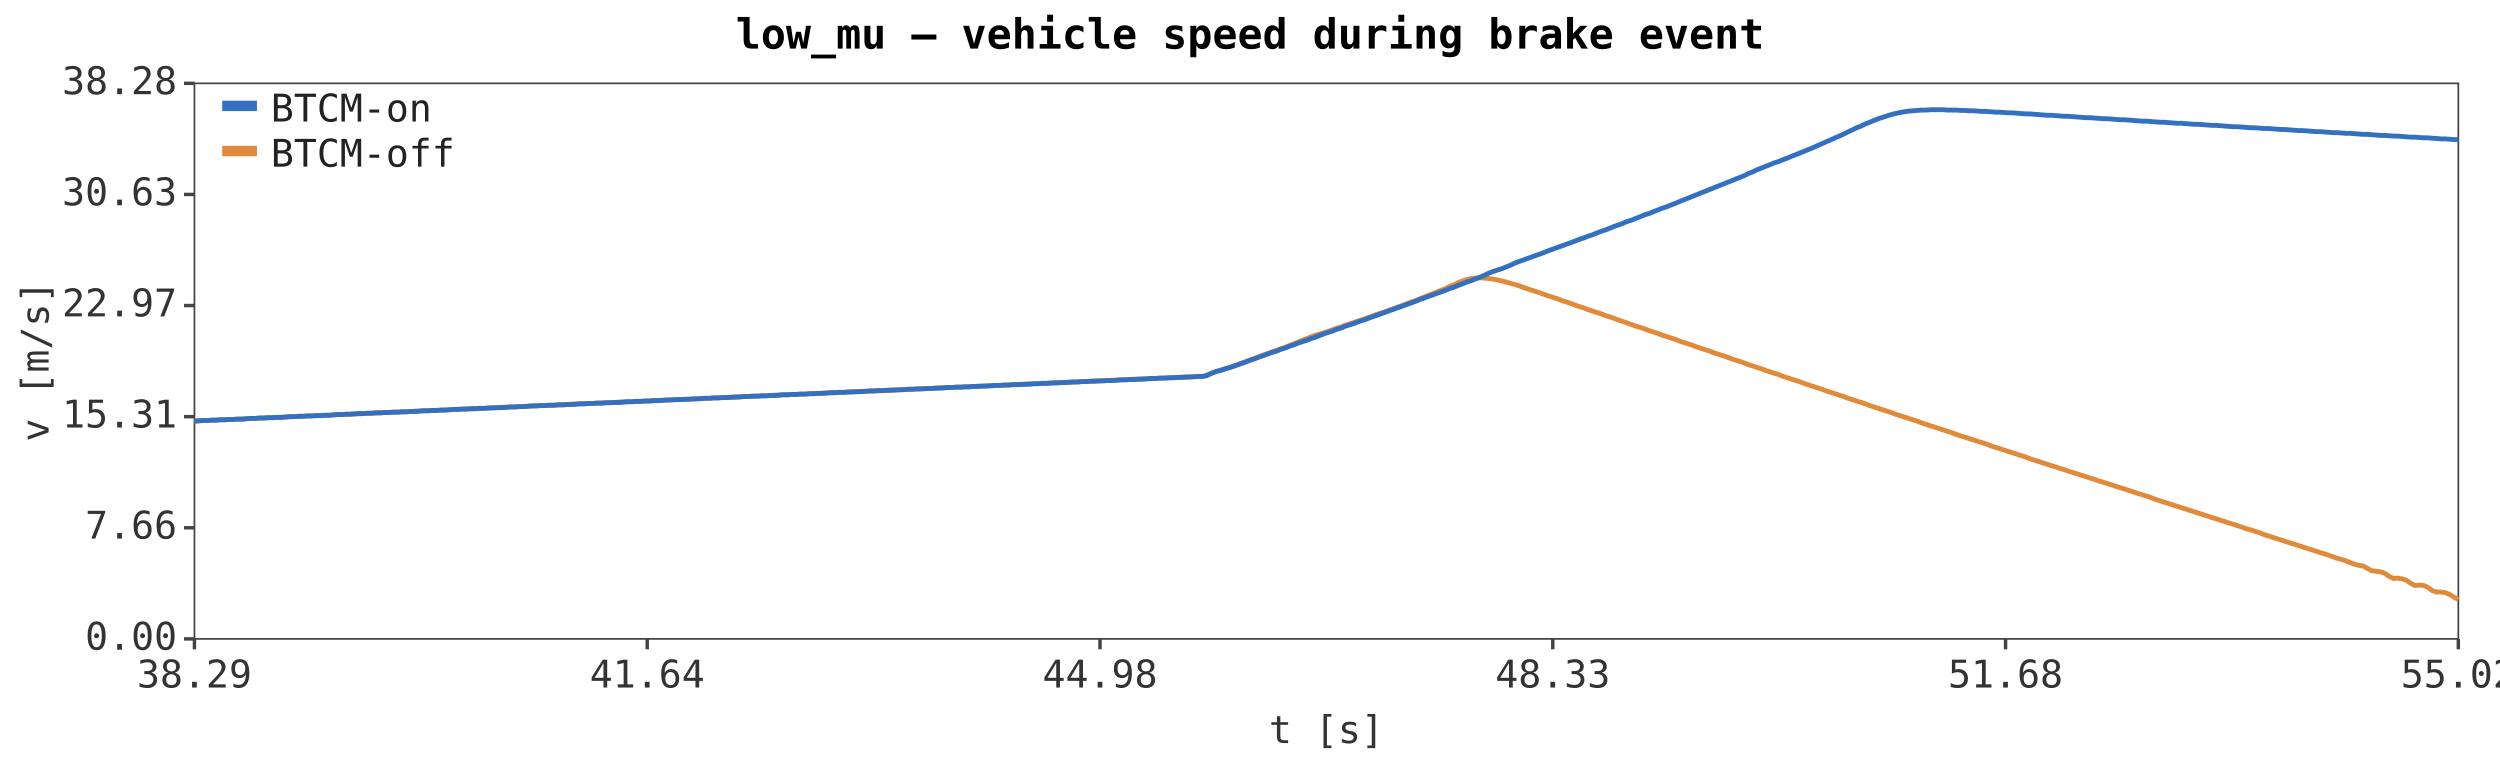
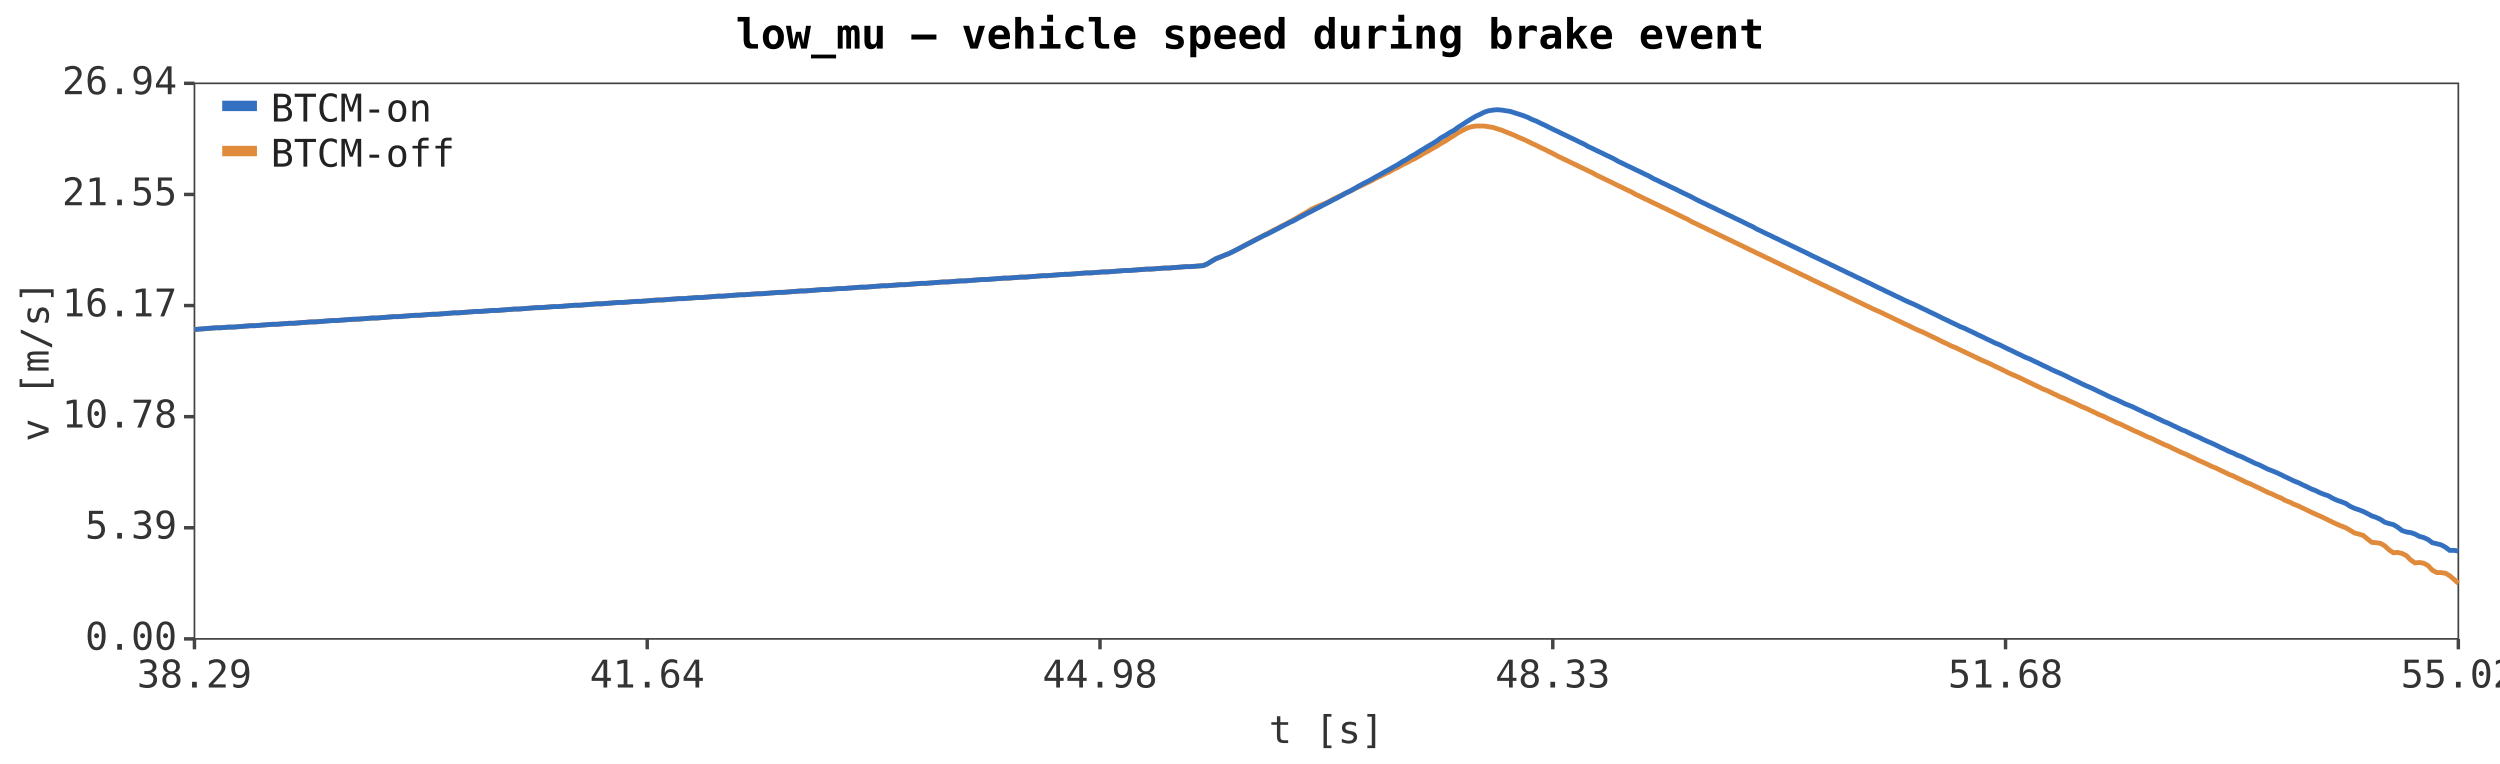
<svg xmlns="http://www.w3.org/2000/svg" viewBox="0 0 720 220" width="720" height="220" font-family="ui-monospace,Consolas,Menlo,monospace" font-size="11">
  <rect width="100%" height="100%" fill="#ffffff" />
  <text x="360.0" y="14" text-anchor="middle" font-size="12" font-weight="bold">low_mu — vehicle speed during brake event</text>
  <rect x="56" y="24" width="652" height="160" fill="none" stroke="#444" stroke-width="0.5" />
  <line x1="56.0" y1="184" x2="56.0" y2="187" stroke="#444" />
  <text x="56.0" y="198" text-anchor="middle" fill="#333">38.29</text>
  <line x1="186.4" y1="184" x2="186.4" y2="187" stroke="#444" />
  <text x="186.4" y="198" text-anchor="middle" fill="#333">41.64</text>
  <line x1="316.8" y1="184" x2="316.8" y2="187" stroke="#444" />
  <text x="316.8" y="198" text-anchor="middle" fill="#333">44.98</text>
  <line x1="447.2" y1="184" x2="447.2" y2="187" stroke="#444" />
  <text x="447.2" y="198" text-anchor="middle" fill="#333">48.33</text>
  <line x1="577.6" y1="184" x2="577.6" y2="187" stroke="#444" />
  <text x="577.6" y="198" text-anchor="middle" fill="#333">51.68</text>
  <line x1="708.0" y1="184" x2="708.0" y2="187" stroke="#444" />
  <text x="708.0" y="198" text-anchor="middle" fill="#333">55.02</text>
  <line x1="53" y1="184.0" x2="56" y2="184.0" stroke="#444" />
  <text x="51" y="184.0" text-anchor="end" dominant-baseline="middle" fill="#333">0.00</text>
  <line x1="53" y1="152.0" x2="56" y2="152.0" stroke="#444" />
-   <text x="51" y="152.0" text-anchor="end" dominant-baseline="middle" fill="#333">7.66</text>
+   <text x="51" y="152.0" text-anchor="end" dominant-baseline="middle" fill="#333">5.39</text>
  <line x1="53" y1="120.0" x2="56" y2="120.0" stroke="#444" />
-   <text x="51" y="120.0" text-anchor="end" dominant-baseline="middle" fill="#333">15.31</text>
+   <text x="51" y="120.0" text-anchor="end" dominant-baseline="middle" fill="#333">10.78</text>
  <line x1="53" y1="88.0" x2="56" y2="88.0" stroke="#444" />
-   <text x="51" y="88.0" text-anchor="end" dominant-baseline="middle" fill="#333">22.97</text>
+   <text x="51" y="88.0" text-anchor="end" dominant-baseline="middle" fill="#333">16.17</text>
  <line x1="53" y1="56.0" x2="56" y2="56.0" stroke="#444" />
-   <text x="51" y="56.0" text-anchor="end" dominant-baseline="middle" fill="#333">30.63</text>
+   <text x="51" y="56.0" text-anchor="end" dominant-baseline="middle" fill="#333">21.55</text>
  <line x1="53" y1="24.0" x2="56" y2="24.0" stroke="#444" />
-   <text x="51" y="24.0" text-anchor="end" dominant-baseline="middle" fill="#333">38.28</text>
+   <text x="51" y="24.0" text-anchor="end" dominant-baseline="middle" fill="#333">26.94</text>
  <text x="382.0" y="214" text-anchor="middle" fill="#333">t [s]</text>
  <text transform="translate(14,104.0) rotate(-90)" text-anchor="middle" fill="#333">v [m/s]</text>
-   <polyline fill="none" stroke="#e08a3c" stroke-width="1.4" points="56.0,121.3 57.2,121.2 58.5,121.1 59.7,121.1 61.0,121.0 62.2,121.0 63.5,120.9 64.7,120.9 66.0,120.8 67.2,120.8 68.5,120.7 69.7,120.7 71.0,120.6 72.2,120.5 73.5,120.5 74.7,120.4 75.9,120.4 77.2,120.3 78.4,120.3 79.7,120.2 80.9,120.2 82.2,120.1 83.4,120.0 84.7,120.0 85.9,119.9 87.2,119.9 88.4,119.8 89.7,119.8 90.9,119.7 92.2,119.7 93.4,119.6 94.6,119.6 95.9,119.5 97.1,119.4 98.4,119.4 99.6,119.3 100.9,119.3 102.1,119.2 103.4,119.2 104.6,119.1 105.9,119.1 107.1,119.0 108.4,118.9 109.6,118.9 110.9,118.8 112.1,118.8 113.3,118.7 114.6,118.7 115.8,118.6 117.1,118.6 118.3,118.5 119.6,118.4 120.8,118.4 122.1,118.3 123.3,118.3 124.6,118.2 125.8,118.2 127.1,118.1 128.3,118.1 129.6,118.0 130.8,117.9 132.0,117.9 133.3,117.8 134.5,117.8 135.8,117.7 137.0,117.7 138.3,117.6 139.5,117.6 140.8,117.5 142.0,117.4 143.3,117.4 144.5,117.3 145.8,117.3 147.0,117.2 148.3,117.2 149.5,117.1 150.7,117.1 152.0,117.0 153.2,116.9 154.5,116.9 155.7,116.8 157.0,116.8 158.2,116.7 159.5,116.7 160.7,116.6 162.0,116.6 163.2,116.5 164.5,116.4 165.7,116.4 167.0,116.3 168.2,116.3 169.4,116.2 170.7,116.2 171.9,116.1 173.2,116.1 174.4,116.0 175.7,115.9 176.9,115.9 178.2,115.8 179.4,115.8 180.7,115.7 181.9,115.7 183.2,115.6 184.4,115.6 185.7,115.5 186.9,115.5 188.1,115.4 189.4,115.3 190.6,115.3 191.9,115.2 193.1,115.2 194.4,115.1 195.6,115.1 196.9,115.0 198.1,115.0 199.4,114.9 200.6,114.8 201.9,114.8 203.1,114.7 204.4,114.7 205.6,114.6 206.8,114.6 208.1,114.5 209.3,114.5 210.6,114.4 211.8,114.3 213.1,114.3 214.3,114.2 215.6,114.2 216.8,114.1 218.1,114.1 219.3,114.0 220.6,114.0 221.8,113.9 223.1,113.8 224.3,113.8 225.5,113.7 226.8,113.7 228.0,113.6 229.3,113.6 230.5,113.5 231.8,113.5 233.0,113.4 234.3,113.3 235.5,113.3 236.8,113.2 238.0,113.2 239.3,113.1 240.5,113.1 241.8,113.0 243.0,113.0 244.2,112.9 245.5,112.8 246.7,112.8 248.0,112.7 249.2,112.7 250.5,112.6 251.7,112.6 253.0,112.5 254.2,112.5 255.5,112.4 256.7,112.3 258.0,112.3 259.2,112.2 260.5,112.2 261.7,112.1 262.9,112.1 264.2,112.0 265.4,112.0 266.7,111.9 267.9,111.9 269.2,111.8 270.4,111.7 271.7,111.7 272.9,111.6 274.2,111.6 275.4,111.5 276.7,111.5 277.9,111.4 279.2,111.4 280.4,111.3 281.6,111.2 282.9,111.2 284.1,111.1 285.4,111.1 286.6,111.0 287.9,111.0 289.1,110.9 290.4,110.9 291.6,110.8 292.9,110.7 294.1,110.7 295.4,110.6 296.6,110.6 297.9,110.5 299.1,110.5 300.3,110.4 301.6,110.4 302.8,110.3 304.1,110.2 305.3,110.2 306.6,110.1 307.8,110.1 309.1,110.0 310.3,110.0 311.6,109.9 312.8,109.9 314.1,109.8 315.3,109.7 316.6,109.7 317.8,109.6 319.0,109.6 320.3,109.5 321.5,109.5 322.8,109.4 324.0,109.4 325.3,109.3 326.5,109.2 327.8,109.2 329.0,109.1 330.3,109.1 331.5,109.0 332.8,109.0 334.0,108.9 335.3,108.9 336.5,108.8 337.7,108.8 339.0,108.7 340.2,108.6 341.5,108.6 342.7,108.5 344.0,108.5 345.2,108.4 346.5,108.4 347.7,108.0 349.0,107.4 350.2,107.0 351.5,106.6 352.7,106.2 354.0,105.9 355.2,105.5 356.4,105.0 357.7,104.6 358.9,104.1 360.2,103.6 361.4,103.2 362.7,102.7 363.9,102.2 365.2,101.8 366.4,101.3 367.7,100.9 368.9,100.4 370.2,100.0 371.4,99.5 372.7,99.0 373.9,98.5 375.1,98.0 376.4,97.5 377.6,97.0 378.9,96.5 380.1,96.2 381.4,95.8 382.6,95.4 383.9,94.9 385.1,94.5 386.4,94.1 387.6,93.6 388.9,93.2 390.1,92.8 391.3,92.4 392.6,92.0 393.8,91.5 395.1,91.1 396.3,90.6 397.6,90.2 398.8,89.8 400.1,89.3 401.3,88.9 402.6,88.4 403.8,88.0 405.1,87.5 406.3,87.0 407.6,86.6 408.8,86.1 410.0,85.6 411.3,85.1 412.5,84.6 413.8,84.1 415.0,83.6 416.3,83.1 417.5,82.5 418.8,82.0 420.0,81.4 421.3,80.9 422.5,80.5 423.8,80.2 425.0,80.1 426.3,80.0 427.5,80.1 428.7,80.2 430.0,80.4 431.2,80.6 432.5,80.9 433.7,81.2 435.0,81.6 436.2,81.9 437.5,82.3 438.7,82.8 440.0,83.2 441.2,83.6 442.5,84.0 443.7,84.4 445.0,84.9 446.2,85.3 447.4,85.7 448.7,86.1 449.9,86.6 451.2,87.0 452.4,87.4 453.7,87.9 454.9,88.3 456.2,88.7 457.4,89.2 458.7,89.6 459.9,90.0 461.2,90.4 462.4,90.9 463.7,91.3 464.9,91.7 466.1,92.2 467.4,92.6 468.6,93.0 469.9,93.5 471.1,93.9 472.4,94.3 473.6,94.7 474.9,95.2 476.1,95.6 477.4,96.0 478.6,96.5 479.9,96.9 481.1,97.3 482.4,97.7 483.6,98.2 484.8,98.6 486.1,99.0 487.3,99.4 488.6,99.9 489.8,100.3 491.1,100.7 492.3,101.1 493.6,101.6 494.8,102.0 496.1,102.4 497.3,102.8 498.6,103.3 499.8,103.7 501.1,104.1 502.3,104.5 503.5,105.0 504.8,105.4 506.0,105.8 507.3,106.2 508.5,106.7 509.8,107.1 511.0,107.5 512.3,107.9 513.5,108.4 514.8,108.8 516.0,109.2 517.3,109.6 518.5,110.0 519.8,110.5 521.0,110.9 522.2,111.3 523.5,111.7 524.7,112.1 526.0,112.6 527.2,113.0 528.5,113.4 529.7,113.8 531.0,114.2 532.2,114.7 533.5,115.1 534.7,115.5 536.0,115.9 537.2,116.3 538.5,116.8 539.7,117.2 540.9,117.6 542.2,118.0 543.4,118.4 544.7,118.8 545.9,119.3 547.2,119.7 548.4,120.1 549.7,120.5 550.9,120.9 552.2,121.3 553.4,121.8 554.7,122.2 555.9,122.6 557.2,123.0 558.4,123.4 559.6,123.8 560.9,124.2 562.1,124.6 563.4,125.1 564.6,125.5 565.9,125.9 567.1,126.3 568.4,126.7 569.6,127.1 570.9,127.5 572.1,127.9 573.4,128.4 574.6,128.8 575.9,129.2 577.1,129.6 578.3,130.0 579.6,130.4 580.8,130.8 582.1,131.2 583.3,131.6 584.6,132.1 585.8,132.5 587.1,132.9 588.3,133.3 589.6,133.7 590.8,134.1 592.1,134.5 593.3,134.9 594.6,135.3 595.8,135.7 597.0,136.1 598.3,136.5 599.5,136.9 600.8,137.3 602.0,137.7 603.3,138.1 604.5,138.5 605.8,138.9 607.0,139.3 608.3,139.7 609.5,140.1 610.8,140.5 612.0,140.9 613.3,141.3 614.5,141.7 615.7,142.1 617.0,142.5 618.2,142.9 619.5,143.3 620.7,143.8 622.0,144.2 623.2,144.6 624.5,145.0 625.7,145.4 627.0,145.8 628.2,146.2 629.5,146.6 630.7,147.0 632.0,147.4 633.2,147.8 634.4,148.2 635.7,148.6 636.9,149.0 638.2,149.4 639.4,149.8 640.7,150.2 641.9,150.6 643.2,151.0 644.4,151.4 645.7,151.8 646.9,152.3 648.2,152.6 649.4,153.0 650.7,153.4 651.9,153.9 653.1,154.3 654.4,154.7 655.6,155.1 656.9,155.5 658.1,155.9 659.4,156.3 660.6,156.7 661.9,157.1 663.1,157.5 664.4,157.9 665.6,158.3 666.9,158.7 668.1,159.1 669.4,159.5 670.6,159.9 671.8,160.3 673.1,160.8 674.3,161.1 675.6,161.5 676.8,162.0 678.1,162.5 679.3,162.8 680.6,163.0 681.8,163.7 683.1,164.4 684.3,164.5 685.6,164.7 686.8,165.1 688.1,166.0 689.3,166.6 690.5,166.5 691.8,166.7 693.0,167.1 694.3,168.0 695.5,168.6 696.8,168.5 698.0,168.6 699.3,169.2 700.5,170.1 701.8,170.5 703.0,170.5 704.3,170.7 705.5,171.2 706.8,172.0 708.0,172.7" />
-   <polyline fill="none" stroke="#3470c0" stroke-width="1.4" points="56.0,121.3 57.2,121.2 58.5,121.1 59.7,121.1 61.0,121.0 62.2,121.0 63.5,120.9 64.7,120.9 66.0,120.8 67.2,120.8 68.5,120.7 69.7,120.7 71.0,120.6 72.2,120.5 73.5,120.5 74.7,120.4 75.9,120.4 77.2,120.3 78.4,120.3 79.7,120.2 80.9,120.2 82.2,120.1 83.4,120.0 84.7,120.0 85.9,119.9 87.2,119.9 88.4,119.8 89.7,119.8 90.9,119.7 92.2,119.7 93.4,119.6 94.6,119.6 95.9,119.5 97.1,119.4 98.4,119.4 99.6,119.3 100.9,119.3 102.1,119.2 103.4,119.1 104.6,119.1 105.9,119.0 107.1,119.0 108.4,118.9 109.6,118.9 110.9,118.8 112.1,118.8 113.3,118.7 114.6,118.7 115.8,118.6 117.1,118.6 118.3,118.5 119.6,118.5 120.8,118.4 122.1,118.3 123.3,118.3 124.6,118.2 125.8,118.2 127.1,118.1 128.3,118.1 129.6,118.0 130.8,117.9 132.0,117.9 133.3,117.8 134.5,117.8 135.8,117.7 137.0,117.7 138.3,117.6 139.5,117.6 140.8,117.5 142.0,117.5 143.3,117.4 144.5,117.4 145.8,117.3 147.0,117.2 148.3,117.2 149.5,117.1 150.7,117.1 152.0,117.0 153.2,116.9 154.5,116.9 155.7,116.8 157.0,116.8 158.2,116.7 159.5,116.7 160.7,116.6 162.0,116.6 163.2,116.5 164.5,116.5 165.7,116.4 167.0,116.3 168.2,116.3 169.4,116.2 170.7,116.2 171.9,116.1 173.2,116.1 174.4,116.0 175.7,116.0 176.9,115.9 178.2,115.9 179.4,115.8 180.7,115.7 181.9,115.7 183.2,115.6 184.4,115.6 185.7,115.5 186.9,115.5 188.1,115.4 189.4,115.4 190.6,115.3 191.9,115.2 193.1,115.2 194.4,115.1 195.6,115.1 196.9,115.0 198.1,115.0 199.4,114.9 200.6,114.9 201.9,114.8 203.1,114.7 204.4,114.7 205.6,114.6 206.8,114.6 208.1,114.5 209.3,114.5 210.6,114.4 211.8,114.4 213.1,114.3 214.3,114.2 215.6,114.2 216.8,114.1 218.1,114.1 219.3,114.0 220.6,114.0 221.8,113.9 223.1,113.9 224.3,113.8 225.5,113.7 226.8,113.7 228.0,113.6 229.3,113.6 230.5,113.5 231.8,113.5 233.0,113.4 234.3,113.4 235.5,113.3 236.8,113.3 238.0,113.2 239.3,113.1 240.5,113.1 241.8,113.0 243.0,113.0 244.2,112.9 245.5,112.9 246.7,112.8 248.0,112.8 249.2,112.7 250.5,112.6 251.7,112.6 253.0,112.5 254.2,112.5 255.5,112.4 256.7,112.4 258.0,112.3 259.2,112.3 260.5,112.2 261.7,112.1 262.9,112.1 264.2,112.0 265.4,112.0 266.7,111.9 267.9,111.9 269.2,111.8 270.4,111.8 271.7,111.7 272.9,111.6 274.2,111.6 275.4,111.5 276.7,111.5 277.9,111.4 279.2,111.4 280.4,111.3 281.6,111.3 282.9,111.2 284.1,111.2 285.4,111.1 286.6,111.0 287.9,111.0 289.1,110.9 290.4,110.9 291.6,110.8 292.9,110.8 294.1,110.7 295.4,110.7 296.6,110.6 297.9,110.5 299.1,110.5 300.3,110.4 301.6,110.4 302.8,110.3 304.1,110.3 305.3,110.2 306.6,110.2 307.8,110.1 309.1,110.0 310.3,110.0 311.6,109.9 312.8,109.9 314.1,109.8 315.3,109.8 316.6,109.7 317.8,109.7 319.0,109.6 320.3,109.6 321.5,109.5 322.8,109.4 324.0,109.4 325.3,109.3 326.5,109.3 327.8,109.2 329.0,109.2 330.3,109.1 331.5,109.0 332.8,109.0 334.0,108.9 335.3,108.9 336.5,108.8 337.7,108.8 339.0,108.7 340.2,108.7 341.5,108.6 342.7,108.6 344.0,108.5 345.2,108.4 346.5,108.4 347.7,108.1 349.0,107.5 350.2,107.0 351.5,106.7 352.7,106.3 354.0,105.9 355.2,105.5 356.4,105.1 357.7,104.6 358.9,104.2 360.2,103.7 361.4,103.3 362.7,102.8 363.9,102.4 365.2,101.9 366.4,101.5 367.7,101.1 368.9,100.6 370.2,100.2 371.4,99.7 372.7,99.3 373.9,98.8 375.1,98.4 376.4,98.0 377.6,97.5 378.9,97.1 380.1,96.6 381.4,96.1 382.6,95.7 383.9,95.3 385.1,94.8 386.4,94.4 387.6,93.9 388.9,93.5 390.1,93.1 391.3,92.6 392.6,92.2 393.8,91.8 395.1,91.3 396.3,90.9 397.6,90.4 398.8,90.0 400.1,89.5 401.3,89.1 402.6,88.6 403.8,88.2 405.1,87.7 406.3,87.3 407.6,86.8 408.8,86.3 410.0,85.9 411.3,85.4 412.5,85.0 413.8,84.5 415.0,84.1 416.3,83.6 417.5,83.1 418.8,82.7 420.0,82.2 421.3,81.7 422.5,81.2 423.8,80.8 425.0,80.3 426.3,79.8 427.5,79.3 428.7,78.7 430.0,78.2 431.2,77.8 432.5,77.4 433.7,76.9 435.0,76.4 436.2,75.8 437.5,75.3 438.7,74.9 440.0,74.4 441.2,74.0 442.5,73.5 443.7,73.1 445.0,72.6 446.2,72.1 447.4,71.7 448.7,71.2 449.9,70.8 451.2,70.3 452.4,69.9 453.7,69.4 454.9,68.9 456.2,68.5 457.4,68.0 458.7,67.6 459.9,67.1 461.2,66.6 462.4,66.2 463.7,65.7 464.9,65.2 466.1,64.8 467.4,64.3 468.6,63.8 469.9,63.4 471.1,62.9 472.4,62.4 473.6,61.9 474.9,61.5 476.1,61.0 477.4,60.5 478.6,60.0 479.9,59.6 481.1,59.1 482.4,58.6 483.6,58.1 484.8,57.6 486.1,57.1 487.3,56.6 488.6,56.1 489.8,55.6 491.1,55.1 492.3,54.6 493.6,54.1 494.8,53.6 496.1,53.1 497.3,52.6 498.6,52.1 499.8,51.6 501.1,51.1 502.3,50.6 503.5,50.0 504.8,49.5 506.0,48.9 507.3,48.4 508.5,47.9 509.8,47.4 511.0,46.9 512.3,46.5 513.5,46.0 514.8,45.5 516.0,45.0 517.3,44.5 518.5,44.0 519.8,43.5 521.0,43.0 522.2,42.5 523.5,41.9 524.7,41.4 526.0,40.8 527.2,40.3 528.5,39.7 529.7,39.2 531.0,38.6 532.2,38.0 533.5,37.4 534.7,36.8 536.0,36.3 537.2,35.7 538.5,35.2 539.7,34.7 540.9,34.2 542.2,33.8 543.4,33.4 544.7,33.0 545.9,32.7 547.2,32.4 548.4,32.2 549.7,32.0 550.9,31.9 552.2,31.8 553.4,31.7 554.7,31.7 555.9,31.6 557.2,31.6 558.4,31.6 559.6,31.6 560.9,31.7 562.1,31.7 563.4,31.7 564.6,31.8 565.9,31.8 567.1,31.9 568.4,31.9 569.6,32.0 570.9,32.1 572.1,32.1 573.4,32.2 574.6,32.3 575.9,32.3 577.1,32.4 578.3,32.5 579.6,32.5 580.8,32.6 582.1,32.7 583.3,32.8 584.6,32.8 585.8,32.9 587.1,33.0 588.3,33.1 589.6,33.2 590.8,33.2 592.1,33.3 593.3,33.4 594.6,33.5 595.8,33.5 597.0,33.6 598.3,33.7 599.5,33.8 600.8,33.9 602.0,33.9 603.3,34.0 604.5,34.1 605.8,34.2 607.0,34.2 608.3,34.3 609.5,34.4 610.8,34.5 612.0,34.5 613.3,34.6 614.5,34.7 615.7,34.8 617.0,34.9 618.2,34.9 619.5,35.0 620.7,35.1 622.0,35.2 623.2,35.2 624.5,35.3 625.7,35.4 627.0,35.5 628.2,35.5 629.5,35.6 630.7,35.7 632.0,35.8 633.2,35.8 634.4,35.9 635.7,36.0 636.9,36.1 638.2,36.1 639.4,36.2 640.7,36.3 641.9,36.4 643.2,36.5 644.4,36.5 645.7,36.6 646.9,36.7 648.2,36.8 649.4,36.8 650.7,36.9 651.9,37.0 653.1,37.0 654.4,37.1 655.6,37.2 656.9,37.3 658.1,37.3 659.4,37.4 660.6,37.5 661.9,37.6 663.1,37.6 664.4,37.7 665.6,37.8 666.9,37.9 668.1,37.9 669.4,38.0 670.6,38.1 671.8,38.2 673.1,38.2 674.3,38.3 675.6,38.4 676.8,38.4 678.1,38.5 679.3,38.6 680.6,38.7 681.8,38.7 683.1,38.8 684.3,38.9 685.6,39.0 686.8,39.0 688.1,39.1 689.3,39.2 690.5,39.2 691.8,39.3 693.0,39.4 694.3,39.5 695.5,39.5 696.8,39.6 698.0,39.7 699.3,39.7 700.5,39.8 701.8,39.9 703.0,40.0 704.3,40.0 705.5,40.1 706.8,40.2 708.0,40.2" />
+   <polyline fill="none" stroke="#e08a3c" stroke-width="1.4" points="56.0,94.9 57.2,94.8 58.5,94.7 59.7,94.6 61.0,94.5 62.2,94.4 63.5,94.4 64.7,94.3 66.0,94.2 67.2,94.2 68.5,94.1 69.7,94.0 71.0,93.9 72.2,93.8 73.5,93.8 74.7,93.7 75.9,93.6 77.2,93.5 78.4,93.4 79.7,93.4 80.9,93.3 82.2,93.2 83.4,93.1 84.7,93.1 85.9,93.0 87.2,92.9 88.4,92.8 89.7,92.7 90.9,92.7 92.2,92.6 93.4,92.5 94.6,92.4 95.9,92.3 97.1,92.3 98.4,92.2 99.6,92.1 100.9,92.0 102.1,92.0 103.4,91.9 104.6,91.8 105.9,91.7 107.1,91.6 108.4,91.6 109.6,91.5 110.9,91.4 112.1,91.3 113.3,91.2 114.6,91.2 115.8,91.1 117.1,91.0 118.3,90.9 119.6,90.8 120.8,90.8 122.1,90.7 123.3,90.6 124.6,90.5 125.8,90.5 127.1,90.4 128.3,90.3 129.6,90.2 130.8,90.1 132.0,90.1 133.3,90.0 134.5,89.9 135.8,89.8 137.0,89.7 138.3,89.7 139.5,89.6 140.8,89.5 142.0,89.4 143.3,89.4 144.5,89.3 145.8,89.2 147.0,89.1 148.3,89.0 149.5,89.0 150.7,88.9 152.0,88.8 153.2,88.7 154.5,88.6 155.7,88.6 157.0,88.5 158.2,88.4 159.5,88.3 160.7,88.3 162.0,88.2 163.2,88.1 164.5,88.0 165.7,87.9 167.0,87.9 168.2,87.8 169.4,87.7 170.7,87.6 171.9,87.5 173.2,87.5 174.4,87.4 175.7,87.3 176.9,87.2 178.2,87.1 179.4,87.1 180.7,87.0 181.9,86.9 183.2,86.8 184.4,86.8 185.7,86.7 186.9,86.6 188.1,86.5 189.4,86.4 190.6,86.4 191.9,86.3 193.1,86.2 194.4,86.1 195.6,86.0 196.9,86.0 198.1,85.9 199.4,85.8 200.6,85.7 201.9,85.7 203.1,85.6 204.4,85.5 205.6,85.4 206.8,85.3 208.1,85.3 209.3,85.2 210.6,85.1 211.8,85.0 213.1,84.9 214.3,84.9 215.6,84.8 216.8,84.7 218.1,84.6 219.3,84.6 220.6,84.5 221.8,84.4 223.1,84.3 224.3,84.2 225.5,84.2 226.8,84.1 228.0,84.0 229.3,83.9 230.5,83.8 231.8,83.8 233.0,83.7 234.3,83.6 235.5,83.5 236.8,83.4 238.0,83.4 239.3,83.3 240.5,83.2 241.8,83.1 243.0,83.1 244.2,83.0 245.5,82.9 246.7,82.8 248.0,82.7 249.2,82.7 250.5,82.6 251.7,82.5 253.0,82.4 254.2,82.3 255.5,82.3 256.7,82.2 258.0,82.1 259.2,82.0 260.5,82.0 261.7,81.9 262.9,81.8 264.2,81.7 265.4,81.6 266.7,81.6 267.9,81.5 269.2,81.4 270.4,81.3 271.7,81.2 272.9,81.2 274.2,81.1 275.4,81.0 276.7,80.9 277.9,80.9 279.2,80.8 280.4,80.7 281.6,80.6 282.9,80.5 284.1,80.5 285.4,80.4 286.6,80.3 287.9,80.2 289.1,80.1 290.4,80.1 291.6,80.0 292.9,79.9 294.1,79.8 295.4,79.8 296.6,79.7 297.9,79.6 299.1,79.5 300.3,79.4 301.6,79.4 302.8,79.3 304.1,79.2 305.3,79.1 306.6,79.0 307.8,79.0 309.1,78.9 310.3,78.8 311.6,78.7 312.8,78.6 314.1,78.6 315.3,78.5 316.6,78.4 317.8,78.3 319.0,78.3 320.3,78.2 321.5,78.1 322.8,78.0 324.0,77.9 325.3,77.9 326.5,77.8 327.8,77.7 329.0,77.6 330.3,77.5 331.5,77.5 332.8,77.4 334.0,77.3 335.3,77.2 336.5,77.2 337.7,77.1 339.0,77.0 340.2,76.9 341.5,76.8 342.7,76.8 344.0,76.7 345.2,76.6 346.5,76.5 347.7,76.0 349.0,75.2 350.2,74.5 351.5,74.0 352.7,73.5 354.0,73.0 355.2,72.4 356.4,71.8 357.7,71.1 358.9,70.4 360.2,69.8 361.4,69.1 362.7,68.5 363.9,67.8 365.2,67.2 366.4,66.5 367.7,65.9 368.9,65.2 370.2,64.6 371.4,63.9 372.7,63.2 373.9,62.5 375.1,61.8 376.4,61.1 377.6,60.3 378.9,59.7 380.1,59.2 381.4,58.7 382.6,58.1 383.9,57.4 385.1,56.8 386.4,56.2 387.6,55.6 388.9,55.0 390.1,54.4 391.3,53.8 392.6,53.2 393.8,52.6 395.1,52.0 396.3,51.3 397.6,50.7 398.8,50.1 400.1,49.5 401.3,48.8 402.6,48.2 403.8,47.5 405.1,46.9 406.3,46.2 407.6,45.6 408.8,44.9 410.0,44.2 411.3,43.5 412.5,42.8 413.8,42.1 415.0,41.3 416.3,40.6 417.5,39.8 418.8,39.0 420.0,38.2 421.3,37.5 422.5,36.9 423.8,36.5 425.0,36.3 426.3,36.3 427.5,36.3 428.7,36.5 430.0,36.7 431.2,37.1 432.5,37.5 433.7,38.0 435.0,38.5 436.2,39.0 437.5,39.6 438.7,40.1 440.0,40.7 441.2,41.3 442.5,41.9 443.7,42.5 445.0,43.1 446.2,43.7 447.4,44.3 448.7,45.0 449.9,45.6 451.2,46.2 452.4,46.8 453.7,47.4 454.9,48.0 456.2,48.6 457.4,49.2 458.7,49.8 459.9,50.5 461.2,51.1 462.4,51.7 463.7,52.3 464.9,52.9 466.1,53.5 467.4,54.1 468.6,54.7 469.9,55.3 471.1,56.0 472.4,56.6 473.6,57.2 474.9,57.8 476.1,58.4 477.4,59.0 478.6,59.6 479.9,60.2 481.1,60.8 482.4,61.4 483.6,62.0 484.8,62.6 486.1,63.2 487.3,63.9 488.6,64.5 489.8,65.1 491.1,65.7 492.3,66.3 493.6,66.9 494.8,67.5 496.1,68.1 497.3,68.7 498.6,69.3 499.8,69.9 501.1,70.5 502.3,71.1 503.5,71.7 504.8,72.3 506.0,72.9 507.3,73.5 508.5,74.1 509.8,74.7 511.0,75.3 512.3,75.9 513.5,76.5 514.8,77.1 516.0,77.7 517.3,78.3 518.5,78.9 519.8,79.5 521.0,80.1 522.2,80.7 523.5,81.3 524.7,81.9 526.0,82.5 527.2,83.1 528.5,83.7 529.7,84.3 531.0,84.9 532.2,85.5 533.5,86.1 534.7,86.7 536.0,87.3 537.2,87.9 538.5,88.5 539.7,89.1 540.9,89.6 542.2,90.2 543.4,90.8 544.7,91.4 545.9,92.0 547.2,92.6 548.4,93.2 549.7,93.8 550.9,94.4 552.2,95.0 553.4,95.5 554.7,96.1 555.9,96.7 557.2,97.3 558.4,97.9 559.6,98.5 560.9,99.1 562.1,99.7 563.4,100.2 564.6,100.8 565.9,101.4 567.1,102.0 568.4,102.6 569.6,103.2 570.9,103.8 572.1,104.3 573.4,104.9 574.6,105.5 575.9,106.1 577.1,106.7 578.3,107.3 579.6,107.9 580.8,108.4 582.1,109.0 583.3,109.6 584.6,110.2 585.8,110.8 587.1,111.4 588.3,112.0 589.6,112.5 590.8,113.1 592.1,113.7 593.3,114.3 594.6,114.8 595.8,115.4 597.0,115.9 598.3,116.5 599.5,117.1 600.8,117.6 602.0,118.2 603.3,118.8 604.5,119.4 605.8,119.9 607.0,120.5 608.3,121.1 609.5,121.7 610.8,122.2 612.0,122.8 613.3,123.4 614.5,124.0 615.7,124.5 617.0,125.1 618.2,125.7 619.5,126.2 620.7,126.8 622.0,127.4 623.2,128.0 624.5,128.5 625.7,129.1 627.0,129.7 628.2,130.3 629.5,130.8 630.7,131.4 632.0,132.0 633.2,132.6 634.4,133.1 635.7,133.7 636.9,134.3 638.2,134.8 639.4,135.4 640.7,136.0 641.9,136.6 643.2,137.1 644.4,137.7 645.7,138.3 646.9,138.9 648.2,139.4 649.4,140.0 650.7,140.6 651.9,141.2 653.1,141.8 654.4,142.3 655.6,142.9 656.9,143.4 658.1,144.1 659.4,144.6 660.6,145.2 661.9,145.7 663.1,146.3 664.4,146.9 665.6,147.5 666.9,148.1 668.1,148.6 669.4,149.2 670.6,149.8 671.8,150.4 673.1,151.0 674.3,151.5 675.6,152.0 676.8,152.7 678.1,153.5 679.3,153.8 680.6,154.2 681.8,155.2 683.1,156.2 684.3,156.3 685.6,156.5 686.8,157.2 688.1,158.4 689.3,159.2 690.5,159.1 691.8,159.4 693.0,160.0 694.3,161.3 695.5,162.1 696.8,162.0 698.0,162.2 699.3,162.9 700.5,164.2 701.8,164.9 703.0,164.9 704.3,165.1 705.5,165.8 706.8,166.9 708.0,168.0" />
+   <polyline fill="none" stroke="#3470c0" stroke-width="1.4" points="56.0,94.9 57.2,94.8 58.5,94.7 59.7,94.6 61.0,94.5 62.2,94.4 63.5,94.4 64.7,94.3 66.0,94.2 67.2,94.2 68.5,94.1 69.7,94.0 71.0,93.9 72.2,93.8 73.5,93.8 74.7,93.7 75.9,93.6 77.2,93.5 78.4,93.4 79.7,93.4 80.9,93.3 82.2,93.2 83.4,93.1 84.7,93.1 85.9,93.0 87.2,92.9 88.4,92.8 89.7,92.7 90.9,92.7 92.2,92.6 93.4,92.5 94.6,92.4 95.9,92.3 97.1,92.3 98.4,92.2 99.6,92.1 100.9,92.0 102.1,91.9 103.4,91.9 104.6,91.8 105.9,91.7 107.1,91.6 108.4,91.6 109.6,91.5 110.9,91.4 112.1,91.3 113.3,91.2 114.6,91.2 115.8,91.1 117.1,91.0 118.3,90.9 119.6,90.8 120.8,90.8 122.1,90.7 123.3,90.6 124.6,90.5 125.8,90.5 127.1,90.4 128.3,90.3 129.6,90.2 130.8,90.1 132.0,90.1 133.3,90.0 134.5,89.9 135.8,89.8 137.0,89.7 138.3,89.7 139.5,89.6 140.8,89.5 142.0,89.4 143.3,89.4 144.5,89.3 145.8,89.2 147.0,89.1 148.3,89.0 149.5,89.0 150.7,88.9 152.0,88.8 153.2,88.7 154.5,88.6 155.7,88.6 157.0,88.5 158.2,88.4 159.5,88.3 160.7,88.3 162.0,88.2 163.2,88.1 164.5,88.0 165.7,87.9 167.0,87.9 168.2,87.8 169.4,87.7 170.7,87.6 171.9,87.5 173.2,87.5 174.4,87.4 175.7,87.3 176.9,87.2 178.2,87.1 179.4,87.1 180.7,87.0 181.9,86.9 183.2,86.8 184.4,86.8 185.7,86.7 186.9,86.6 188.1,86.5 189.4,86.4 190.6,86.4 191.9,86.3 193.1,86.2 194.4,86.1 195.6,86.0 196.9,86.0 198.1,85.9 199.4,85.8 200.6,85.7 201.9,85.7 203.1,85.6 204.4,85.5 205.6,85.4 206.8,85.3 208.1,85.3 209.3,85.2 210.6,85.1 211.8,85.0 213.1,84.9 214.3,84.9 215.6,84.8 216.8,84.7 218.1,84.6 219.3,84.6 220.6,84.5 221.8,84.4 223.1,84.3 224.3,84.2 225.5,84.2 226.8,84.1 228.0,84.0 229.3,83.9 230.5,83.8 231.8,83.8 233.0,83.7 234.3,83.6 235.5,83.5 236.8,83.4 238.0,83.4 239.3,83.3 240.5,83.2 241.8,83.1 243.0,83.1 244.2,83.0 245.5,82.9 246.7,82.8 248.0,82.7 249.2,82.7 250.5,82.6 251.7,82.5 253.0,82.4 254.2,82.3 255.5,82.3 256.7,82.2 258.0,82.1 259.2,82.0 260.5,82.0 261.7,81.9 262.9,81.8 264.2,81.7 265.4,81.6 266.7,81.6 267.9,81.5 269.2,81.4 270.4,81.3 271.7,81.2 272.9,81.2 274.2,81.1 275.4,81.0 276.7,80.9 277.9,80.9 279.2,80.8 280.4,80.7 281.6,80.6 282.9,80.5 284.1,80.5 285.4,80.4 286.6,80.3 287.9,80.2 289.1,80.1 290.4,80.1 291.6,80.0 292.9,79.9 294.1,79.8 295.4,79.8 296.6,79.7 297.9,79.6 299.1,79.5 300.3,79.4 301.6,79.4 302.8,79.3 304.1,79.2 305.3,79.1 306.6,79.0 307.8,79.0 309.1,78.9 310.3,78.8 311.6,78.7 312.8,78.6 314.1,78.6 315.3,78.5 316.6,78.4 317.8,78.3 319.0,78.3 320.3,78.2 321.5,78.1 322.8,78.0 324.0,77.9 325.3,77.9 326.5,77.8 327.8,77.7 329.0,77.6 330.3,77.5 331.5,77.5 332.8,77.4 334.0,77.3 335.3,77.2 336.5,77.2 337.7,77.1 339.0,77.0 340.2,76.9 341.5,76.8 342.7,76.8 344.0,76.7 345.2,76.6 346.5,76.5 347.7,76.0 349.0,75.2 350.2,74.5 351.5,74.0 352.7,73.5 354.0,73.0 355.2,72.4 356.4,71.8 357.7,71.1 358.9,70.5 360.2,69.8 361.4,69.2 362.7,68.5 363.9,67.9 365.2,67.3 366.4,66.7 367.7,66.0 368.9,65.4 370.2,64.7 371.4,64.1 372.7,63.5 373.9,62.8 375.1,62.2 376.4,61.5 377.6,60.9 378.9,60.2 380.1,59.6 381.4,58.9 382.6,58.3 383.9,57.6 385.1,57.0 386.4,56.3 387.6,55.6 388.9,55.0 390.1,54.3 391.3,53.6 392.6,52.9 393.8,52.3 395.1,51.6 396.3,50.9 397.6,50.2 398.8,49.5 400.1,48.8 401.3,48.1 402.6,47.4 403.8,46.6 405.1,45.9 406.3,45.1 407.6,44.4 408.8,43.6 410.0,42.9 411.3,42.1 412.5,41.4 413.8,40.6 415.0,39.7 416.3,39.0 417.5,38.2 418.8,37.5 420.0,36.6 421.3,35.8 422.5,35.0 423.8,34.2 425.0,33.5 426.3,32.9 427.5,32.3 428.7,31.9 430.0,31.7 431.2,31.6 432.5,31.7 433.7,31.9 435.0,32.1 436.2,32.5 437.5,32.9 438.7,33.3 440.0,33.8 441.2,34.4 442.5,34.9 443.7,35.5 445.0,36.1 446.2,36.7 447.4,37.3 448.7,37.9 449.9,38.5 451.2,39.1 452.4,39.7 453.7,40.3 454.9,40.9 456.2,41.5 457.4,42.2 458.7,42.8 459.9,43.4 461.2,44.0 462.4,44.6 463.7,45.2 464.9,45.8 466.1,46.5 467.4,47.1 468.6,47.7 469.9,48.3 471.1,48.9 472.4,49.5 473.6,50.1 474.9,50.7 476.1,51.4 477.4,52.0 478.6,52.6 479.9,53.2 481.1,53.8 482.4,54.4 483.6,55.0 484.8,55.6 486.1,56.2 487.3,56.8 488.6,57.5 489.8,58.1 491.1,58.7 492.3,59.3 493.6,59.9 494.8,60.5 496.1,61.1 497.3,61.7 498.6,62.3 499.8,62.9 501.1,63.5 502.3,64.1 503.5,64.7 504.8,65.3 506.0,66.0 507.3,66.6 508.5,67.2 509.8,67.8 511.0,68.4 512.3,69.0 513.5,69.6 514.8,70.2 516.0,70.8 517.3,71.4 518.5,72.0 519.8,72.6 521.0,73.2 522.2,73.8 523.5,74.4 524.7,75.0 526.0,75.6 527.2,76.2 528.5,76.8 529.7,77.4 531.0,78.0 532.2,78.6 533.5,79.2 534.7,79.8 536.0,80.4 537.2,81.0 538.5,81.6 539.7,82.2 540.9,82.8 542.2,83.4 543.4,84.0 544.7,84.6 545.9,85.2 547.2,85.8 548.4,86.4 549.7,87.0 550.9,87.5 552.2,88.1 553.4,88.7 554.7,89.3 555.9,89.9 557.2,90.5 558.4,91.1 559.6,91.7 560.9,92.3 562.1,92.9 563.4,93.5 564.6,94.1 565.9,94.6 567.1,95.2 568.4,95.8 569.6,96.4 570.9,97.0 572.1,97.6 573.4,98.2 574.6,98.8 575.9,99.3 577.1,99.9 578.3,100.5 579.6,101.1 580.8,101.7 582.1,102.3 583.3,102.9 584.6,103.4 585.8,104.0 587.1,104.6 588.3,105.2 589.6,105.8 590.8,106.4 592.1,107.0 593.3,107.5 594.6,108.1 595.8,108.7 597.0,109.3 598.3,109.9 599.5,110.5 600.8,111.1 602.0,111.6 603.3,112.2 604.5,112.8 605.8,113.4 607.0,114.0 608.3,114.6 609.5,115.1 610.8,115.7 612.0,116.3 613.3,116.8 614.5,117.3 615.7,117.9 617.0,118.5 618.2,119.1 619.5,119.6 620.7,120.2 622.0,120.8 623.2,121.4 624.5,121.9 625.7,122.5 627.0,123.1 628.2,123.7 629.5,124.2 630.7,124.8 632.0,125.4 633.2,125.9 634.4,126.5 635.7,127.1 636.9,127.6 638.2,128.2 639.4,128.8 640.7,129.4 641.9,130.0 643.2,130.5 644.4,131.1 645.7,131.6 646.9,132.2 648.2,132.8 649.4,133.4 650.7,133.9 651.9,134.5 653.1,135.1 654.4,135.6 655.6,136.1 656.9,136.7 658.1,137.3 659.4,137.9 660.6,138.5 661.9,139.0 663.1,139.6 664.4,140.2 665.6,140.8 666.9,141.3 668.1,141.9 669.4,142.4 670.6,142.8 671.8,143.5 673.1,144.1 674.3,144.5 675.6,145.0 676.8,145.8 678.1,146.4 679.3,146.8 680.6,147.3 681.8,147.9 683.1,148.6 684.3,149.0 685.6,149.6 686.8,150.4 688.1,150.8 689.3,151.1 690.5,151.8 691.8,152.8 693.0,153.2 694.3,153.4 695.5,153.8 696.8,154.5 698.0,154.8 699.3,155.4 700.5,156.3 701.8,156.6 703.0,156.9 704.3,157.6 705.5,158.5 706.8,158.5 708.0,158.7" />
  <rect x="64" y="29" width="10" height="3" fill="#3470c0" />
  <text x="78" y="35" fill="#222">BTCM-on</text>
  <rect x="64" y="42" width="10" height="3" fill="#e08a3c" />
  <text x="78" y="48" fill="#222">BTCM-off</text>
</svg>
